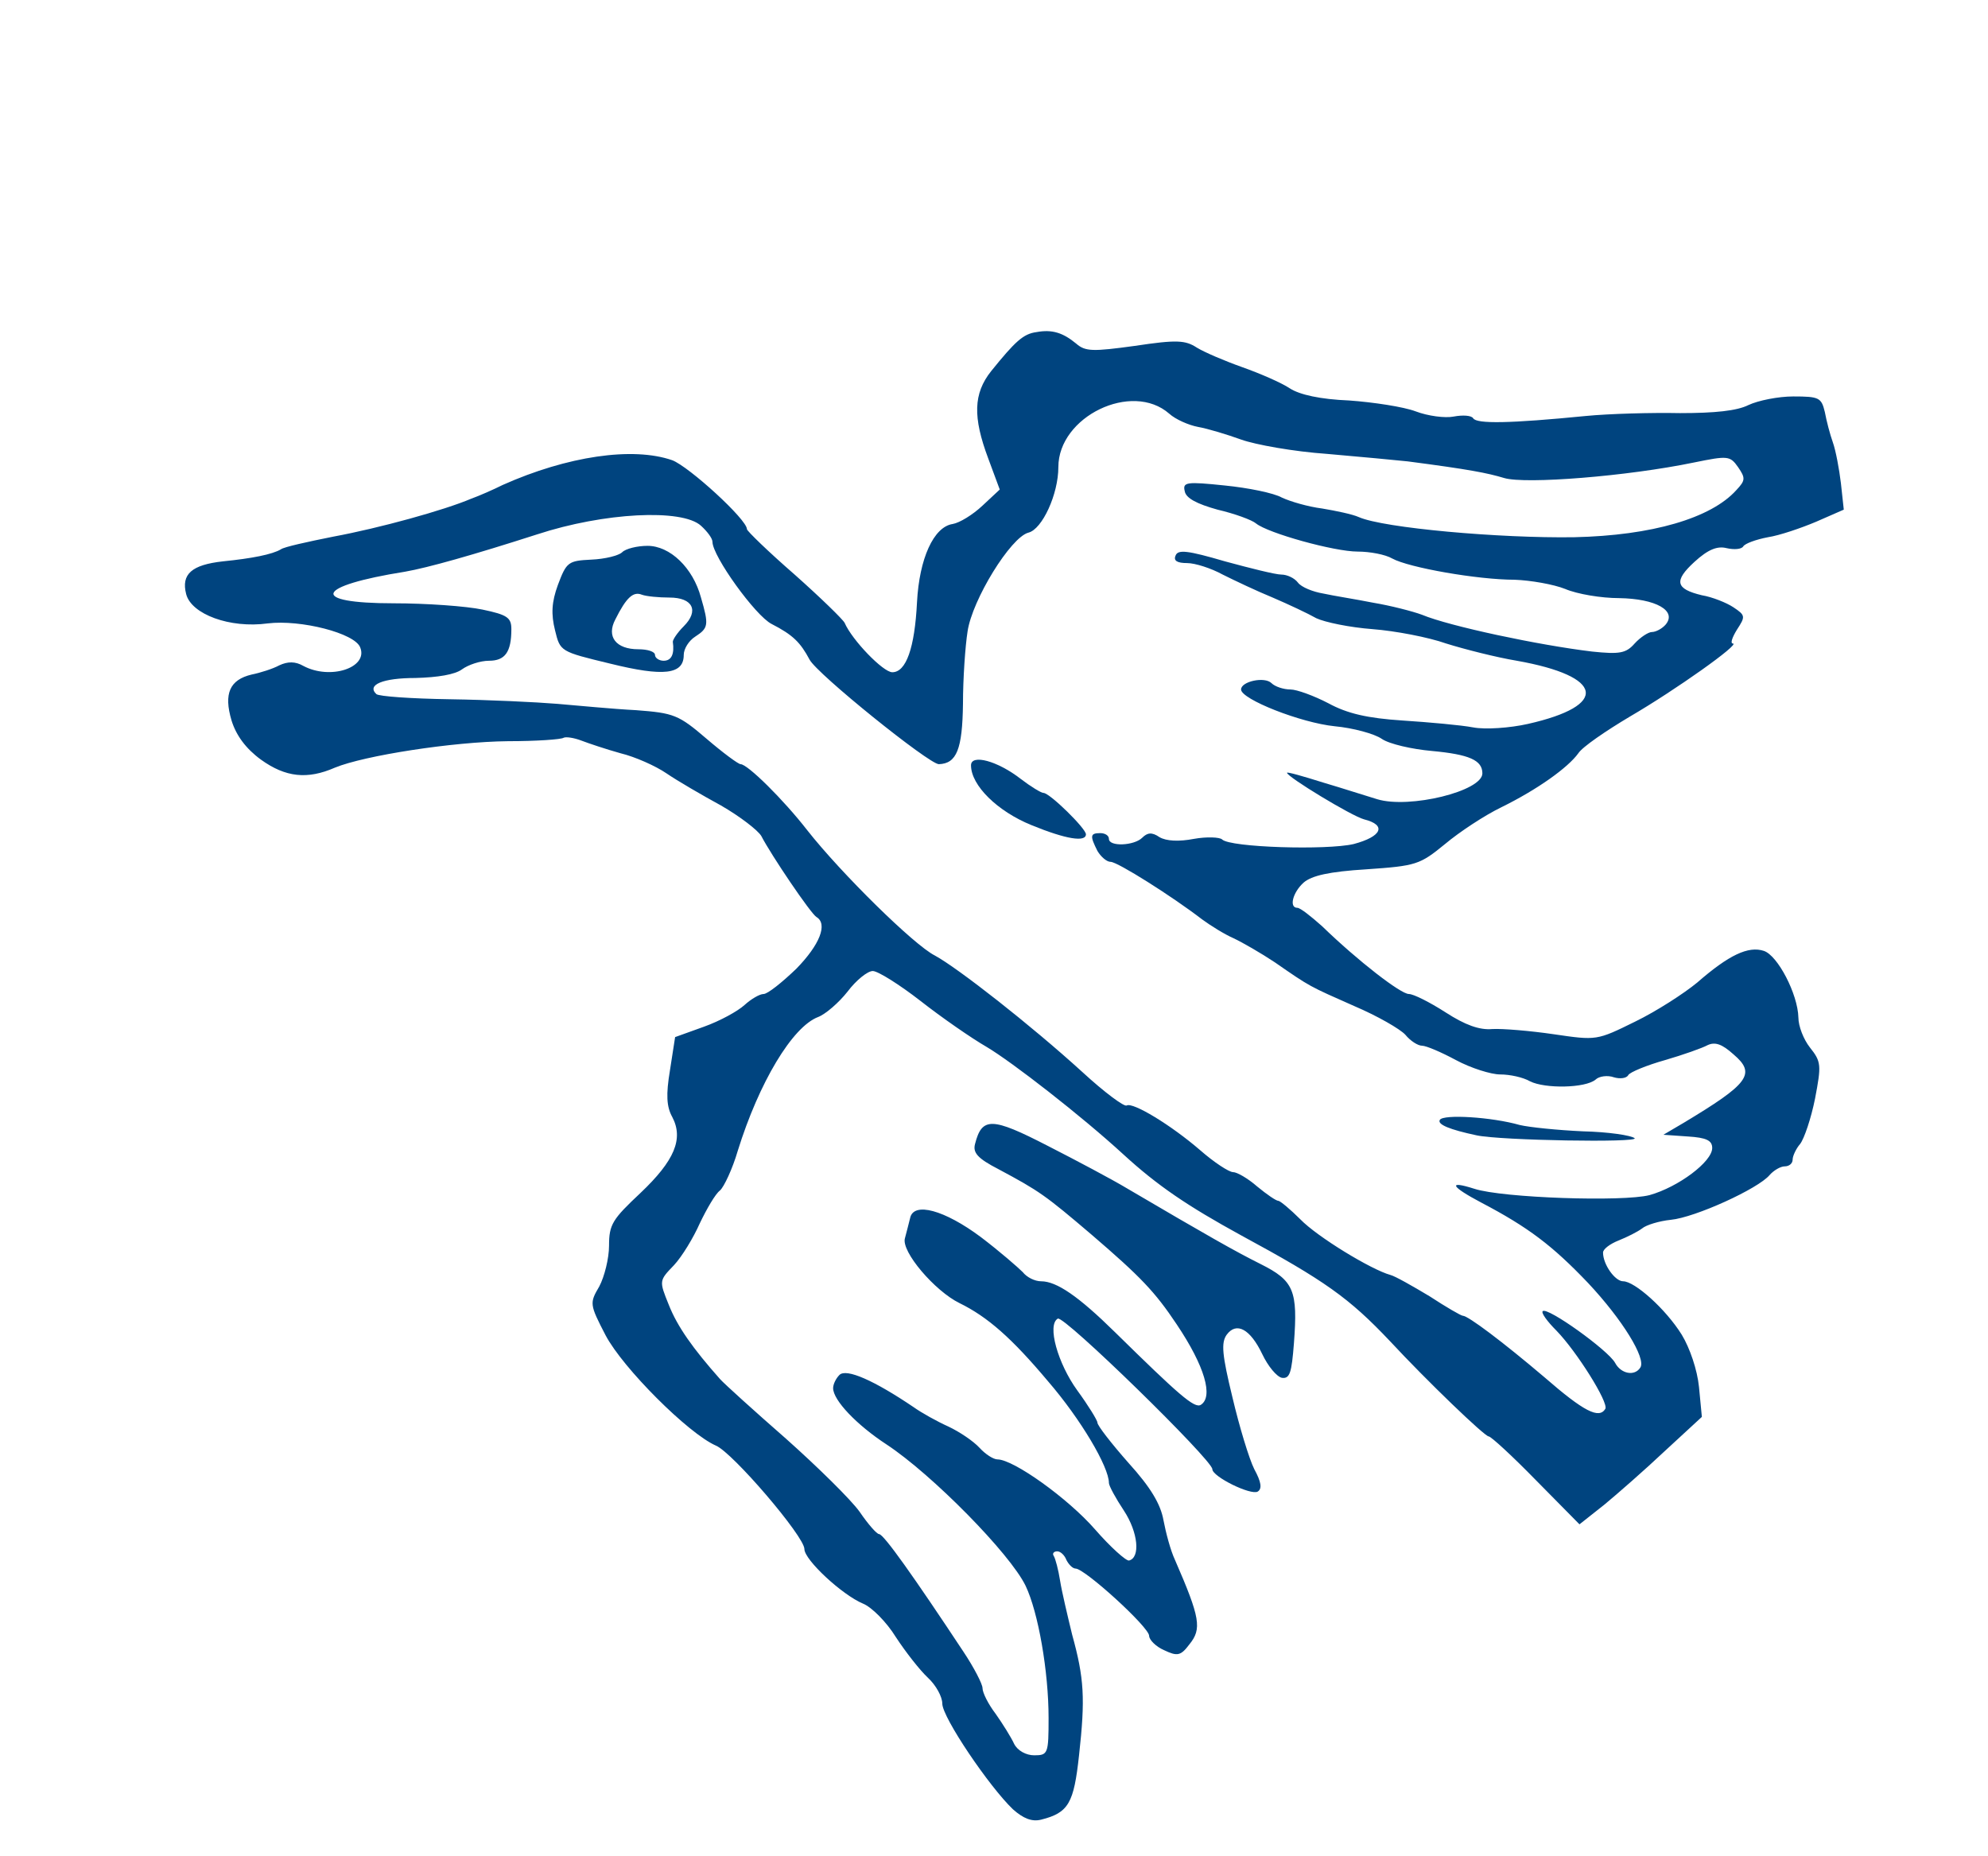
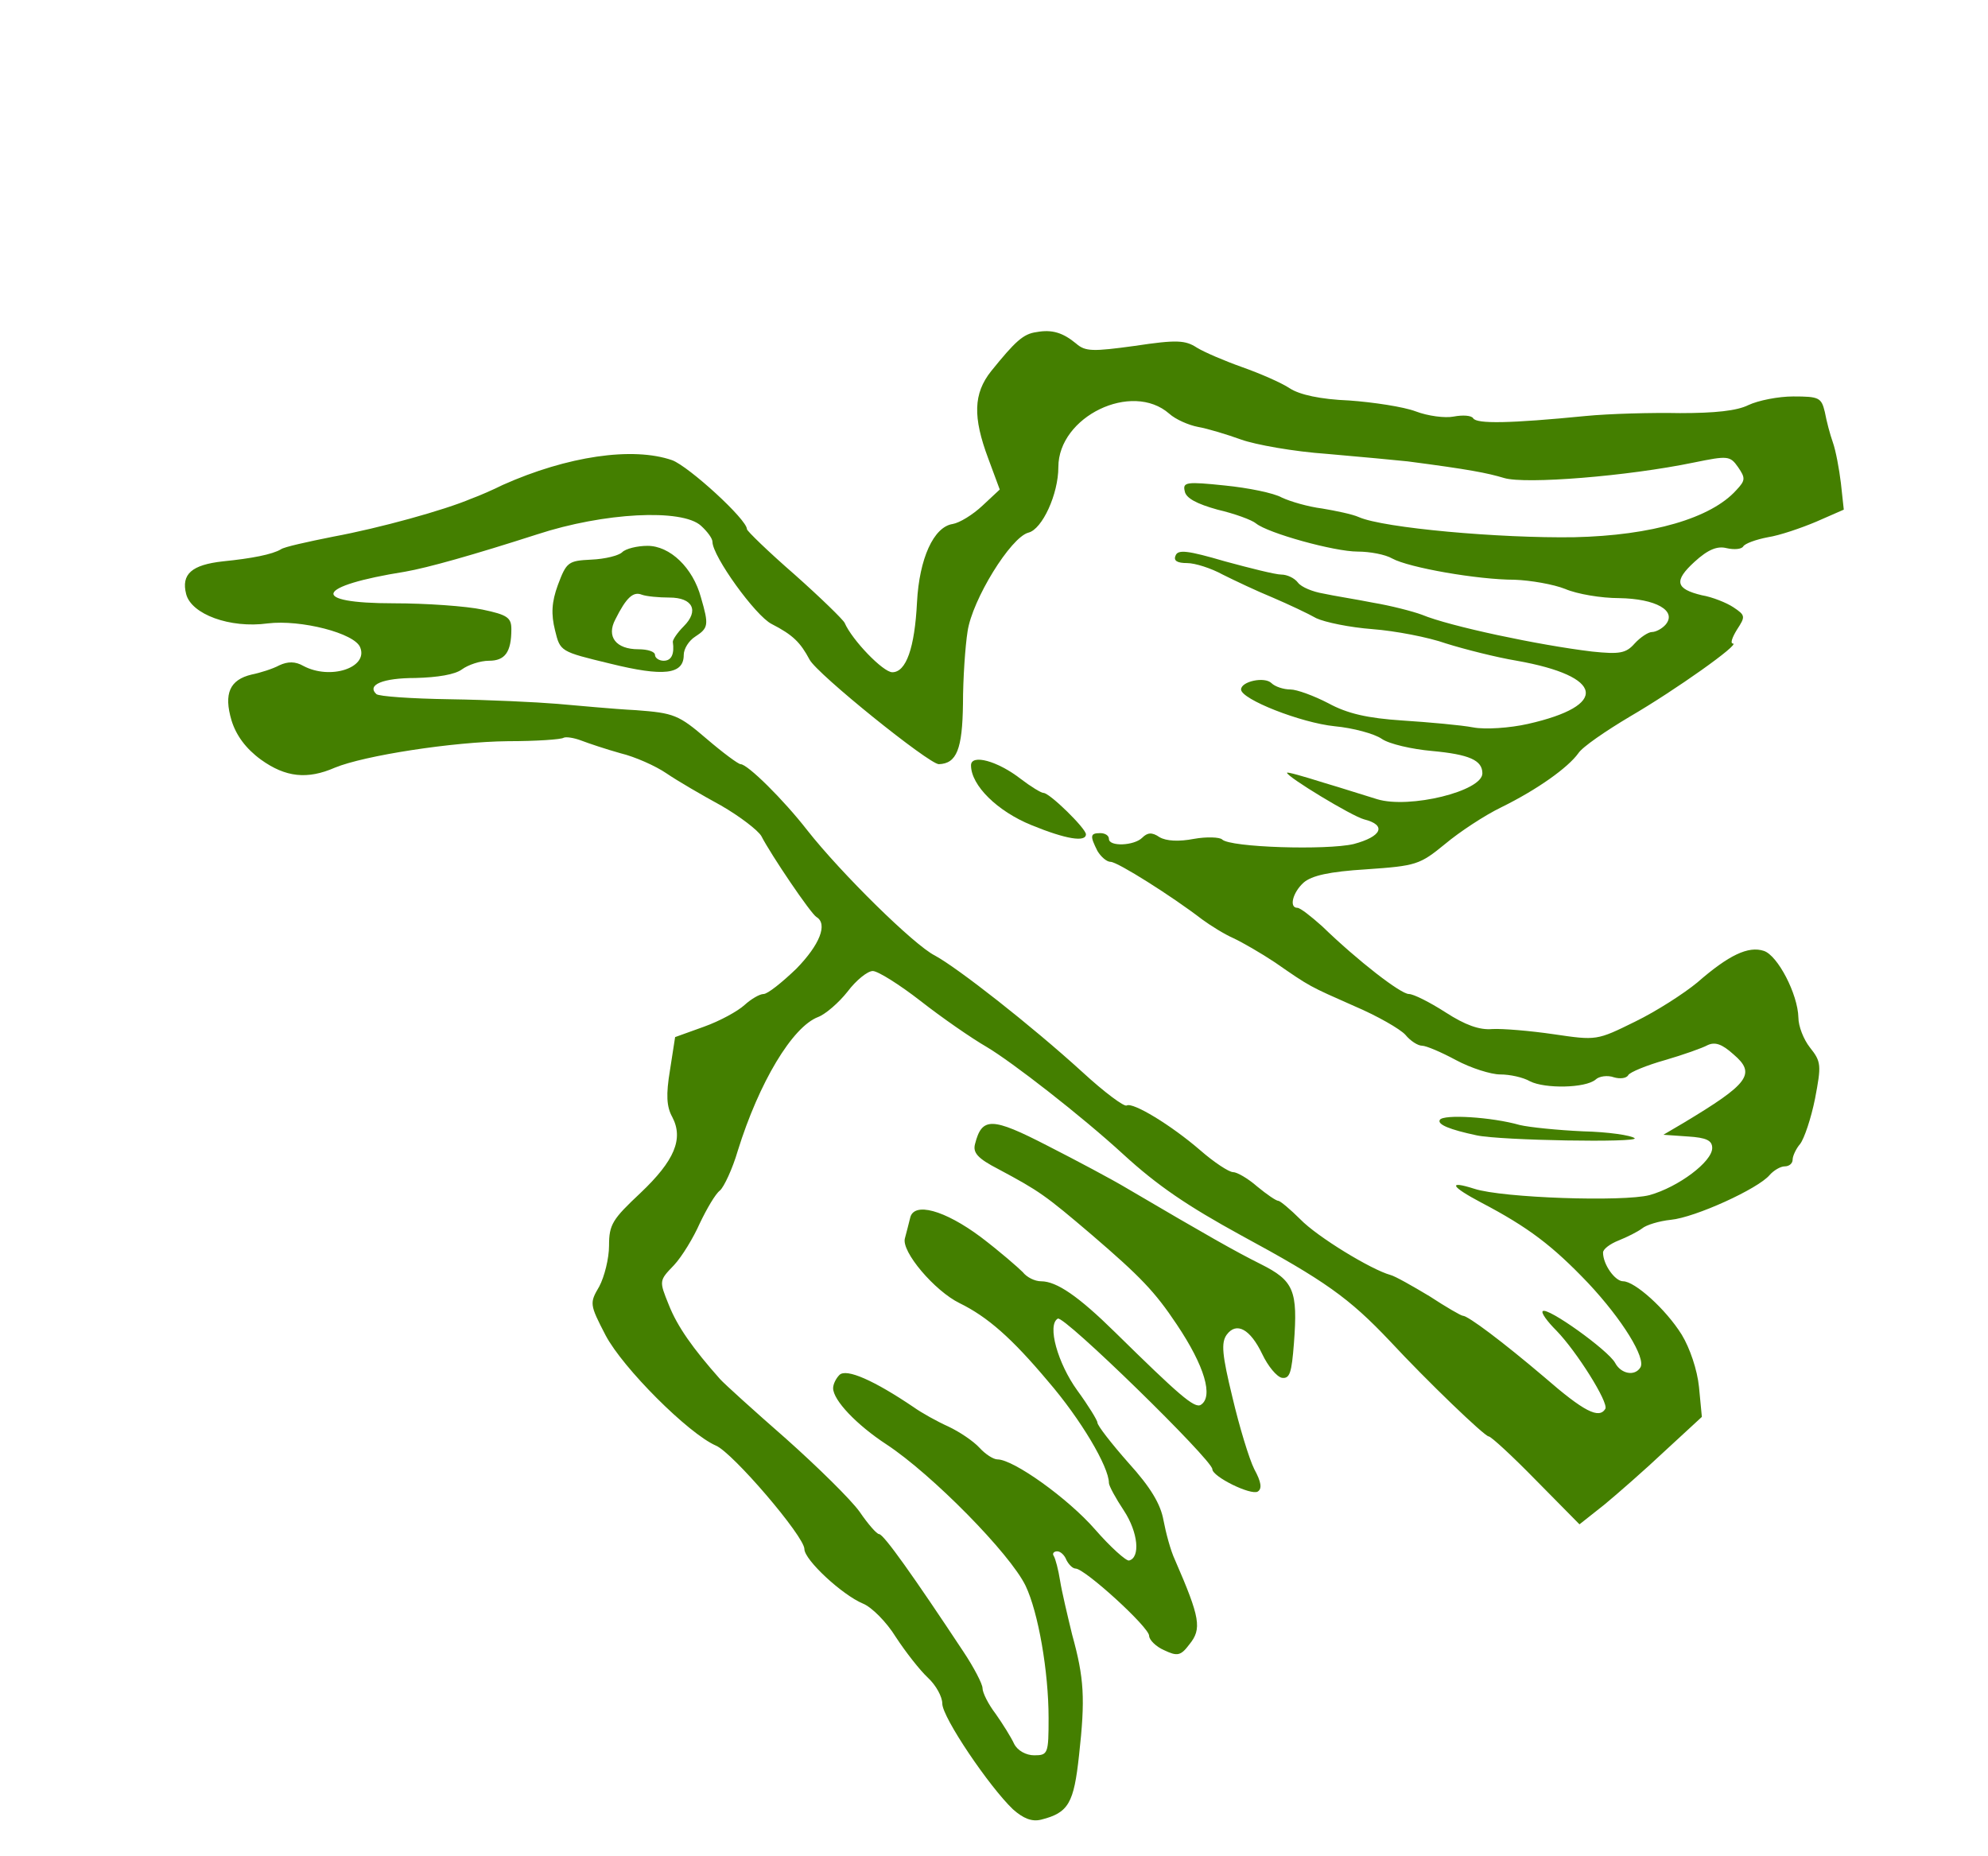
<svg xmlns="http://www.w3.org/2000/svg" version="1.0" width="346pt" height="323pt" viewBox="0 0 346 323" preserveAspectRatio="xMidYMid meet">
-   <g transform="translate(0,323) scale(0.1,-0.1)" fill="#00447F" stroke="none">
+   <g transform="translate(0,323) scale(0.1,-0.1)" fill="#447f00" stroke="none">
    <path d="M1804 2652 c-23 -3 -37 -16 -79 -68 -31 -39 -32 -80 -5 -152 l20 -54 -30 -28 c-17 -16 -40 -30 -52 -32 -33 -5 -58 -60 -62 -136 -4 -80 -19 -122 -43 -122 -16 0 -70 56 -83 86 -3 6 -42 44 -87 84 -46 40 -83 76 -83 79 0 17 -101 109 -130 120 -69 24 -183 7 -295 -43 -16 -8 -41 -19 -55 -24 -47 -20 -159 -51 -240 -66 -45 -9 -86 -18 -91 -22 -15 -9 -51 -16 -101 -21 -54 -6 -73 -22 -64 -57 9 -35 76 -60 142 -51 57 7 152 -17 161 -42 14 -35 -52 -57 -99 -32 -14 8 -27 8 -42 1 -11 -6 -33 -13 -48 -16 -38 -9 -49 -33 -35 -80 8 -26 25 -49 51 -68 43 -31 81 -35 129 -14 51 21 205 45 301 46 49 0 93 3 97 6 4 2 18 0 31 -5 13 -5 43 -15 68 -22 25 -6 61 -22 80 -35 19 -13 62 -38 95 -56 33 -19 64 -43 70 -53 17 -33 86 -135 96 -141 20 -12 6 -48 -35 -90 -25 -24 -50 -44 -57 -44 -7 0 -22 -9 -33 -19 -12 -11 -43 -28 -71 -38 l-50 -18 -9 -58 c-7 -42 -6 -63 4 -81 20 -38 4 -76 -55 -132 -49 -46 -55 -55 -55 -92 0 -22 -8 -54 -17 -71 -17 -29 -17 -31 11 -85 30 -57 144 -171 192 -192 29 -12 154 -158 154 -180 0 -19 66 -80 102 -95 15 -6 41 -32 57 -58 17 -26 42 -58 56 -71 14 -13 25 -33 25 -45 0 -24 82 -145 123 -184 18 -16 33 -22 49 -18 48 12 57 29 66 112 11 99 9 134 -12 210 -8 33 -18 75 -21 94 -3 19 -8 38 -11 43 -3 4 0 8 6 8 6 0 13 -7 16 -15 4 -8 11 -15 16 -15 16 0 128 -102 128 -117 0 -7 12 -19 26 -25 23 -11 29 -10 44 10 22 27 19 46 -25 147 -8 17 -16 48 -20 69 -5 28 -22 57 -61 100 -30 34 -54 65 -54 70 0 4 -16 30 -35 56 -34 47 -53 114 -34 125 10 7 269 -246 269 -262 0 -13 67 -46 79 -39 8 5 6 17 -6 39 -9 18 -26 74 -38 125 -18 74 -20 95 -10 109 17 23 41 10 62 -34 10 -21 25 -39 34 -41 14 -2 17 9 21 60 7 92 0 109 -58 138 -44 22 -90 48 -233 132 -25 15 -87 48 -138 74 -97 50 -114 50 -126 3 -4 -15 4 -25 41 -44 71 -38 81 -45 162 -114 85 -73 110 -99 148 -156 49 -73 64 -126 42 -140 -11 -7 -39 18 -149 126 -64 63 -102 89 -129 89 -11 0 -25 7 -32 16 -8 8 -40 36 -73 61 -63 47 -117 62 -123 33 -2 -8 -6 -24 -9 -35 -7 -23 52 -92 95 -113 49 -24 91 -61 154 -136 57 -66 106 -149 106 -177 0 -5 12 -27 26 -48 25 -38 29 -82 9 -87 -5 -1 -32 23 -59 54 -47 54 -142 122 -170 122 -7 0 -21 9 -31 20 -11 12 -35 28 -54 37 -20 9 -47 24 -61 34 -68 46 -117 68 -129 56 -6 -6 -11 -16 -11 -23 0 -21 41 -64 93 -98 79 -52 215 -190 242 -246 22 -46 40 -149 40 -230 0 -62 -1 -65 -25 -65 -14 0 -29 8 -35 20 -5 11 -20 35 -32 52 -13 17 -23 37 -23 45 0 7 -15 36 -33 63 -86 130 -139 205 -147 205 -4 0 -19 17 -34 39 -15 21 -73 78 -128 127 -56 49 -108 96 -115 104 -47 53 -74 91 -89 129 -17 42 -17 42 9 69 14 15 34 48 45 73 12 25 27 51 35 57 7 6 22 38 31 69 37 119 95 216 140 233 13 5 36 25 51 44 15 20 35 36 44 36 9 0 47 -24 83 -52 37 -29 89 -65 115 -80 44 -26 165 -120 238 -187 60 -55 112 -90 205 -141 146 -79 188 -109 259 -184 65 -70 165 -166 172 -166 4 0 41 -34 82 -76 l76 -77 43 34 c23 19 71 61 106 94 l64 59 -5 52 c-3 30 -16 68 -30 91 -28 45 -82 93 -102 93 -14 0 -35 29 -35 50 0 6 12 15 27 21 15 6 33 15 41 21 7 6 30 13 50 15 42 4 152 54 172 78 7 8 19 15 26 15 8 0 14 5 14 12 0 6 6 19 13 27 7 9 19 44 26 79 11 58 11 64 -9 89 -11 14 -20 37 -20 52 -1 41 -36 108 -60 116 -27 9 -61 -7 -116 -55 -23 -19 -71 -50 -108 -68 -67 -33 -67 -33 -142 -22 -41 6 -89 10 -107 9 -22 -2 -47 7 -81 29 -28 18 -56 32 -64 32 -14 0 -88 57 -151 118 -19 17 -38 32 -43 32 -15 0 -8 27 11 44 14 12 44 19 109 23 87 6 93 8 137 44 25 21 69 50 98 64 63 31 116 69 134 94 7 11 48 39 90 64 79 46 193 127 179 127 -5 0 -1 11 7 24 15 23 15 25 -6 39 -12 8 -37 18 -55 21 -46 11 -49 25 -13 58 24 22 40 28 56 24 13 -3 26 -2 29 3 3 5 22 12 43 16 20 3 58 16 84 27 l48 21 -5 46 c-3 25 -9 57 -14 71 -5 14 -11 37 -14 53 -6 25 -10 27 -55 27 -26 0 -61 -7 -78 -15 -20 -10 -58 -14 -119 -14 -49 1 -123 -1 -164 -5 -132 -13 -190 -14 -196 -4 -3 5 -18 6 -34 3 -15 -3 -45 1 -66 9 -21 8 -74 16 -116 19 -50 2 -86 10 -103 21 -15 10 -52 26 -83 37 -31 11 -66 26 -79 34 -20 13 -35 14 -108 3 -73 -10 -86 -10 -102 4 -23 19 -42 25 -69 20z m231 -142 c11 -10 34 -20 50 -23 17 -3 50 -13 75 -22 25 -9 92 -21 150 -25 58 -5 121 -11 140 -13 107 -14 138 -20 168 -29 37 -11 214 3 330 27 59 12 63 12 77 -8 13 -19 13 -23 -3 -40 -44 -49 -147 -79 -282 -82 -130 -2 -332 16 -375 35 -11 5 -40 11 -64 15 -24 3 -55 12 -70 19 -14 8 -59 17 -99 21 -67 7 -74 6 -70 -10 2 -12 21 -22 57 -32 30 -7 60 -18 67 -24 21 -17 136 -49 177 -49 21 0 48 -5 60 -12 29 -16 149 -37 213 -37 28 -1 68 -8 88 -16 21 -9 63 -16 94 -16 64 -1 101 -22 81 -46 -6 -7 -17 -13 -24 -13 -6 0 -20 -9 -30 -20 -15 -17 -26 -19 -74 -14 -92 11 -248 44 -296 64 -16 6 -55 16 -85 21 -30 6 -69 12 -87 16 -18 3 -38 11 -44 19 -6 8 -19 14 -29 14 -10 0 -54 11 -98 23 -65 19 -82 21 -86 10 -4 -9 3 -13 20 -13 14 0 42 -9 62 -20 20 -10 60 -29 87 -40 28 -12 62 -28 76 -36 15 -7 58 -16 98 -19 39 -3 97 -14 128 -25 32 -10 87 -24 123 -30 152 -27 161 -78 19 -110 -31 -7 -74 -10 -95 -6 -21 4 -77 9 -123 12 -61 4 -96 12 -129 30 -25 13 -55 24 -66 24 -12 0 -27 5 -33 11 -12 12 -53 3 -53 -11 0 -17 104 -58 163 -64 32 -3 69 -13 82 -22 13 -9 53 -18 87 -21 65 -6 88 -16 88 -39 0 -31 -127 -62 -183 -45 -17 5 -60 19 -94 29 -35 11 -63 19 -63 17 0 -7 112 -75 134 -81 40 -10 31 -30 -18 -43 -47 -11 -215 -6 -229 8 -4 4 -27 5 -49 1 -26 -5 -48 -4 -60 3 -13 9 -21 8 -30 -1 -14 -14 -58 -16 -58 -2 0 6 -7 10 -15 10 -18 0 -18 -5 -5 -31 6 -10 16 -19 23 -19 12 0 107 -60 159 -100 15 -11 39 -26 55 -33 15 -7 48 -26 72 -42 62 -43 59 -41 138 -76 40 -17 80 -40 89 -50 9 -11 22 -19 29 -19 7 0 33 -11 59 -25 26 -14 61 -25 77 -25 17 0 40 -5 52 -12 26 -13 96 -12 114 3 6 6 21 8 32 4 10 -3 22 -2 25 4 3 5 32 17 64 26 31 9 65 21 74 26 13 6 25 2 45 -16 40 -34 27 -51 -88 -120 l-34 -20 43 -3 c32 -2 42 -7 42 -20 0 -24 -59 -68 -109 -82 -46 -12 -256 -5 -305 11 -47 15 -41 4 12 -24 82 -43 124 -75 186 -140 60 -64 101 -131 91 -147 -10 -16 -34 -11 -44 8 -12 22 -118 98 -126 90 -3 -3 8 -18 24 -34 35 -36 91 -125 85 -136 -11 -18 -37 -5 -106 55 -73 62 -133 107 -142 107 -3 0 -29 15 -58 34 -30 18 -60 35 -68 37 -33 9 -127 66 -157 97 -17 17 -35 32 -38 32 -4 0 -20 11 -37 25 -16 14 -35 25 -42 25 -7 0 -33 17 -57 38 -51 44 -117 84 -128 78 -4 -3 -39 23 -77 58 -90 82 -218 182 -257 203 -36 18 -163 143 -222 218 -42 54 -104 115 -116 115 -4 0 -31 20 -59 44 -49 42 -57 45 -123 50 -40 2 -101 8 -137 11 -36 3 -120 7 -187 8 -67 1 -124 5 -128 9 -17 16 11 28 68 28 39 1 69 6 81 15 11 8 32 15 47 15 28 0 39 15 39 55 0 20 -7 25 -50 34 -28 6 -98 11 -155 11 -148 0 -137 30 20 55 40 7 118 29 230 65 116 38 252 45 285 15 11 -10 20 -22 20 -28 0 -25 75 -129 103 -143 37 -19 50 -32 66 -62 13 -25 208 -182 225 -182 31 1 41 26 42 105 0 44 4 101 8 126 8 55 75 164 106 172 24 6 52 67 52 114 0 88 128 150 193 93z" />
    <path d="M1083 2269 c-6 -6 -30 -12 -54 -13 -40 -2 -43 -4 -58 -44 -11 -30 -12 -51 -5 -79 9 -37 9 -37 96 -58 93 -23 128 -19 128 15 0 11 9 25 20 32 23 15 24 20 10 68 -14 52 -54 90 -93 90 -18 0 -38 -5 -44 -11z m82 -79 c41 0 52 -23 25 -50 -11 -11 -19 -23 -19 -27 3 -21 -2 -33 -16 -33 -8 0 -15 5 -15 10 0 6 -13 10 -29 10 -39 0 -56 22 -40 52 19 38 31 49 46 43 8 -3 30 -5 48 -5z" />
    <path d="M1690 1898 c0 -35 46 -80 105 -104 61 -25 95 -30 95 -16 0 10 -63 72 -74 72 -4 0 -22 11 -39 24 -41 32 -87 44 -87 24z" />
    <path d="M2506 1281 c-5 -8 17 -17 64 -27 42 -9 283 -13 275 -5 -6 5 -46 11 -90 12 -44 2 -93 7 -110 11 -49 14 -133 19 -139 9z" />
  </g>
</svg>
